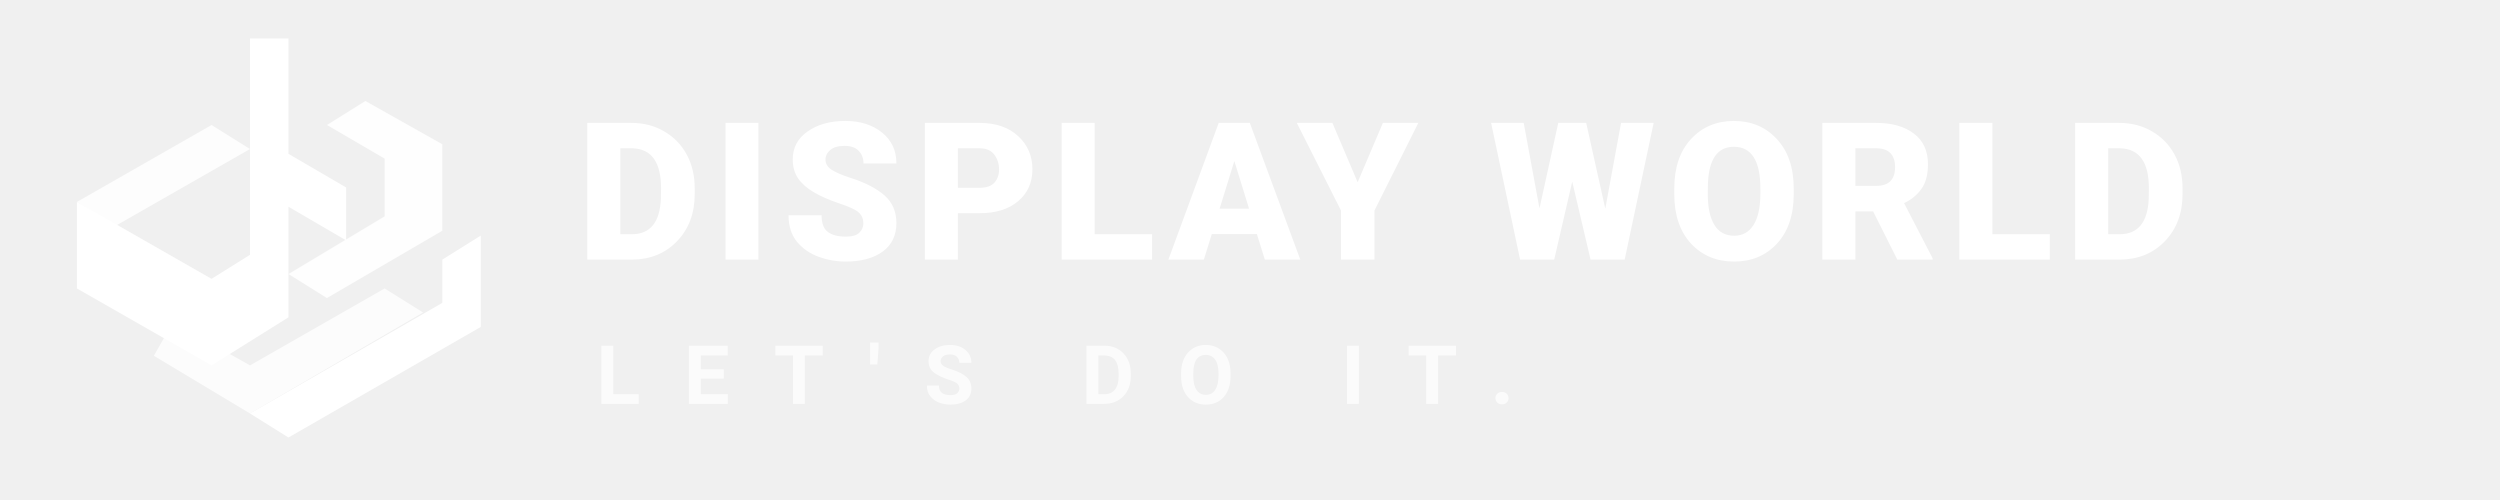
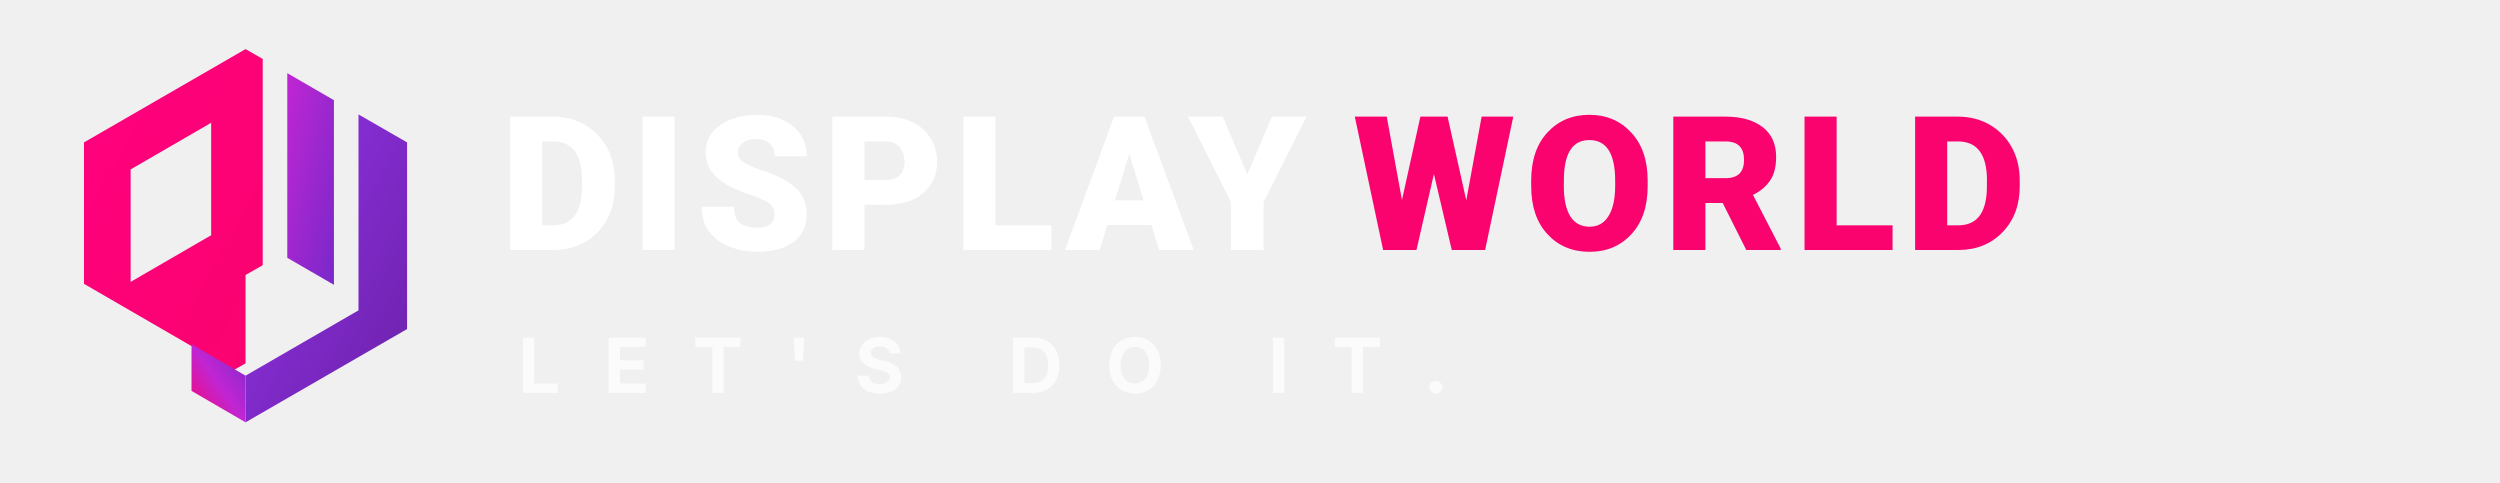
- <svg xmlns="http://www.w3.org/2000/svg" viewBox="0 0 260 52" width="260" height="52" fill="none">
-   <g transform="translate(4, 2)" fill="#ffffff">
-     <path d="M 22 2 L 26 2 L 26 14 L 32 17.5 L 32 23 L 26 19.5 L 26 31 L 18 36 L 4 28 L 4 19 L 18 27 L 22 24.5 Z" />
-     <path d="M 4 19 L 18 11 L 22 13.5 L 8 21.5 Z" opacity="0.85" />
-     <path d="M 30 11 L 34 8.5 L 42 13 L 42 22 L 30 29 L 26 26.5 L 36 20.5 L 36 14.5 L 30 11 Z" opacity="0.9" />
-     <path d="M 22 36 L 36 28 L 40 30.5 L 22 41 L 12 35 L 14 31.5 Z" opacity="0.8" />
-     <path d="M 42 25 L 46 22.5 L 46 32 L 26 43.5 L 22 41 L 42 29.5 Z" />
+ <svg xmlns="http://www.w3.org/2000/svg" viewBox="0 0 280 54" width="280" height="54" fill="none">
+   <defs>
+     <linearGradient id="hzw-pink" x1="0%" y1="0%" x2="100%" y2="100%">
+       <stop offset="0%" stop-color="#ff007f" />
+       <stop offset="100%" stop-color="#fa036e" />
+     </linearGradient>
+     <linearGradient id="hzw-purple-mid" x1="0%" y1="0%" x2="100%" y2="100%">
+       <stop offset="0%" stop-color="#c026d3" />
+       <stop offset="100%" stop-color="#7928ca" />
+     </linearGradient>
+     <linearGradient id="hzw-purple-dark" x1="0%" y1="0%" x2="100%" y2="100%">
+       <stop offset="0%" stop-color="#9333ea" />
+       <stop offset="100%" stop-color="#6b21a8" />
+     </linearGradient>
+     <linearGradient id="hzw-ribbon" x1="0%" y1="100%" x2="100%" y2="0%">
+       <stop offset="0%" stop-color="#fa036e" />
+       <stop offset="50%" stop-color="#c026d3" />
+       <stop offset="100%" stop-color="#7928ca" />
+     </linearGradient>
+   </defs>
+   <g transform="translate(0, 0) scale(0.55)">
+     <path fill-rule="evenodd" fill="url(#hzw-pink)" d="       M 50 10       L 53.5 12       L 53.5 54       L 50 56       L 50 74       L 47.5 75.4       L 17.1 57.8       L 17.1 29       L 50 10 Z              M 26.6 34.5       L 43 25       L 43 47.9       L 26.6 57.4 Z     " />
+     <path fill="url(#hzw-purple-mid)" d="       M 58.5 14.9       L 68 20.4       L 68 58       L 58.5 52.5 Z     " />
+     <path fill="url(#hzw-purple-dark)" d="       M 73 23.3       L 82.9 29       L 82.9 67       L 50 86       L 50 76.5       L 73 63.2       L 73 23.3 Z     " />
+     <path fill="url(#hzw-ribbon)" d="       M 50 76.5       L 50 86       L 39 79.6       L 39 70.1 Z     " />
  </g>
-   <g transform="translate(60, 0)">
-     <text x="0" y="27" font-family="-apple-system, BlinkMacSystemFont, 'Outfit', 'Space Grotesk', 'Segoe UI', Roboto, sans-serif" font-weight="900" font-size="20" letter-spacing="1.2" fill="#ffffff">DISPLAY WORLD</text>
-     <text x="2" y="42" font-family="-apple-system, BlinkMacSystemFont, 'Space Grotesk', 'Outfit', 'Segoe UI', Roboto, sans-serif" font-weight="700" font-size="8.5" fill="rgba(255,255,255,0.75)" letter-spacing="4.5">LET'S DO IT.</text>
+   <g transform="translate(56, 0)">
+     <text x="0" y="28" font-family="-apple-system, BlinkMacSystemFont, 'Montserrat', 'Space Grotesk', 'Outfit', 'Segoe UI', Roboto, sans-serif" font-weight="900" font-size="21" letter-spacing="1">
+       <tspan fill="#ffffff">DISPLAY </tspan>
+       <tspan fill="#fa036e">WORLD</tspan>
+     </text>
+     <text x="2" y="44" font-family="-apple-system, BlinkMacSystemFont, 'Space Grotesk', 'Outfit', sans-serif" font-weight="700" font-size="8.5" fill="rgba(255,255,255,0.75)" letter-spacing="4.8">LET'S DO IT.</text>
  </g>
</svg>
